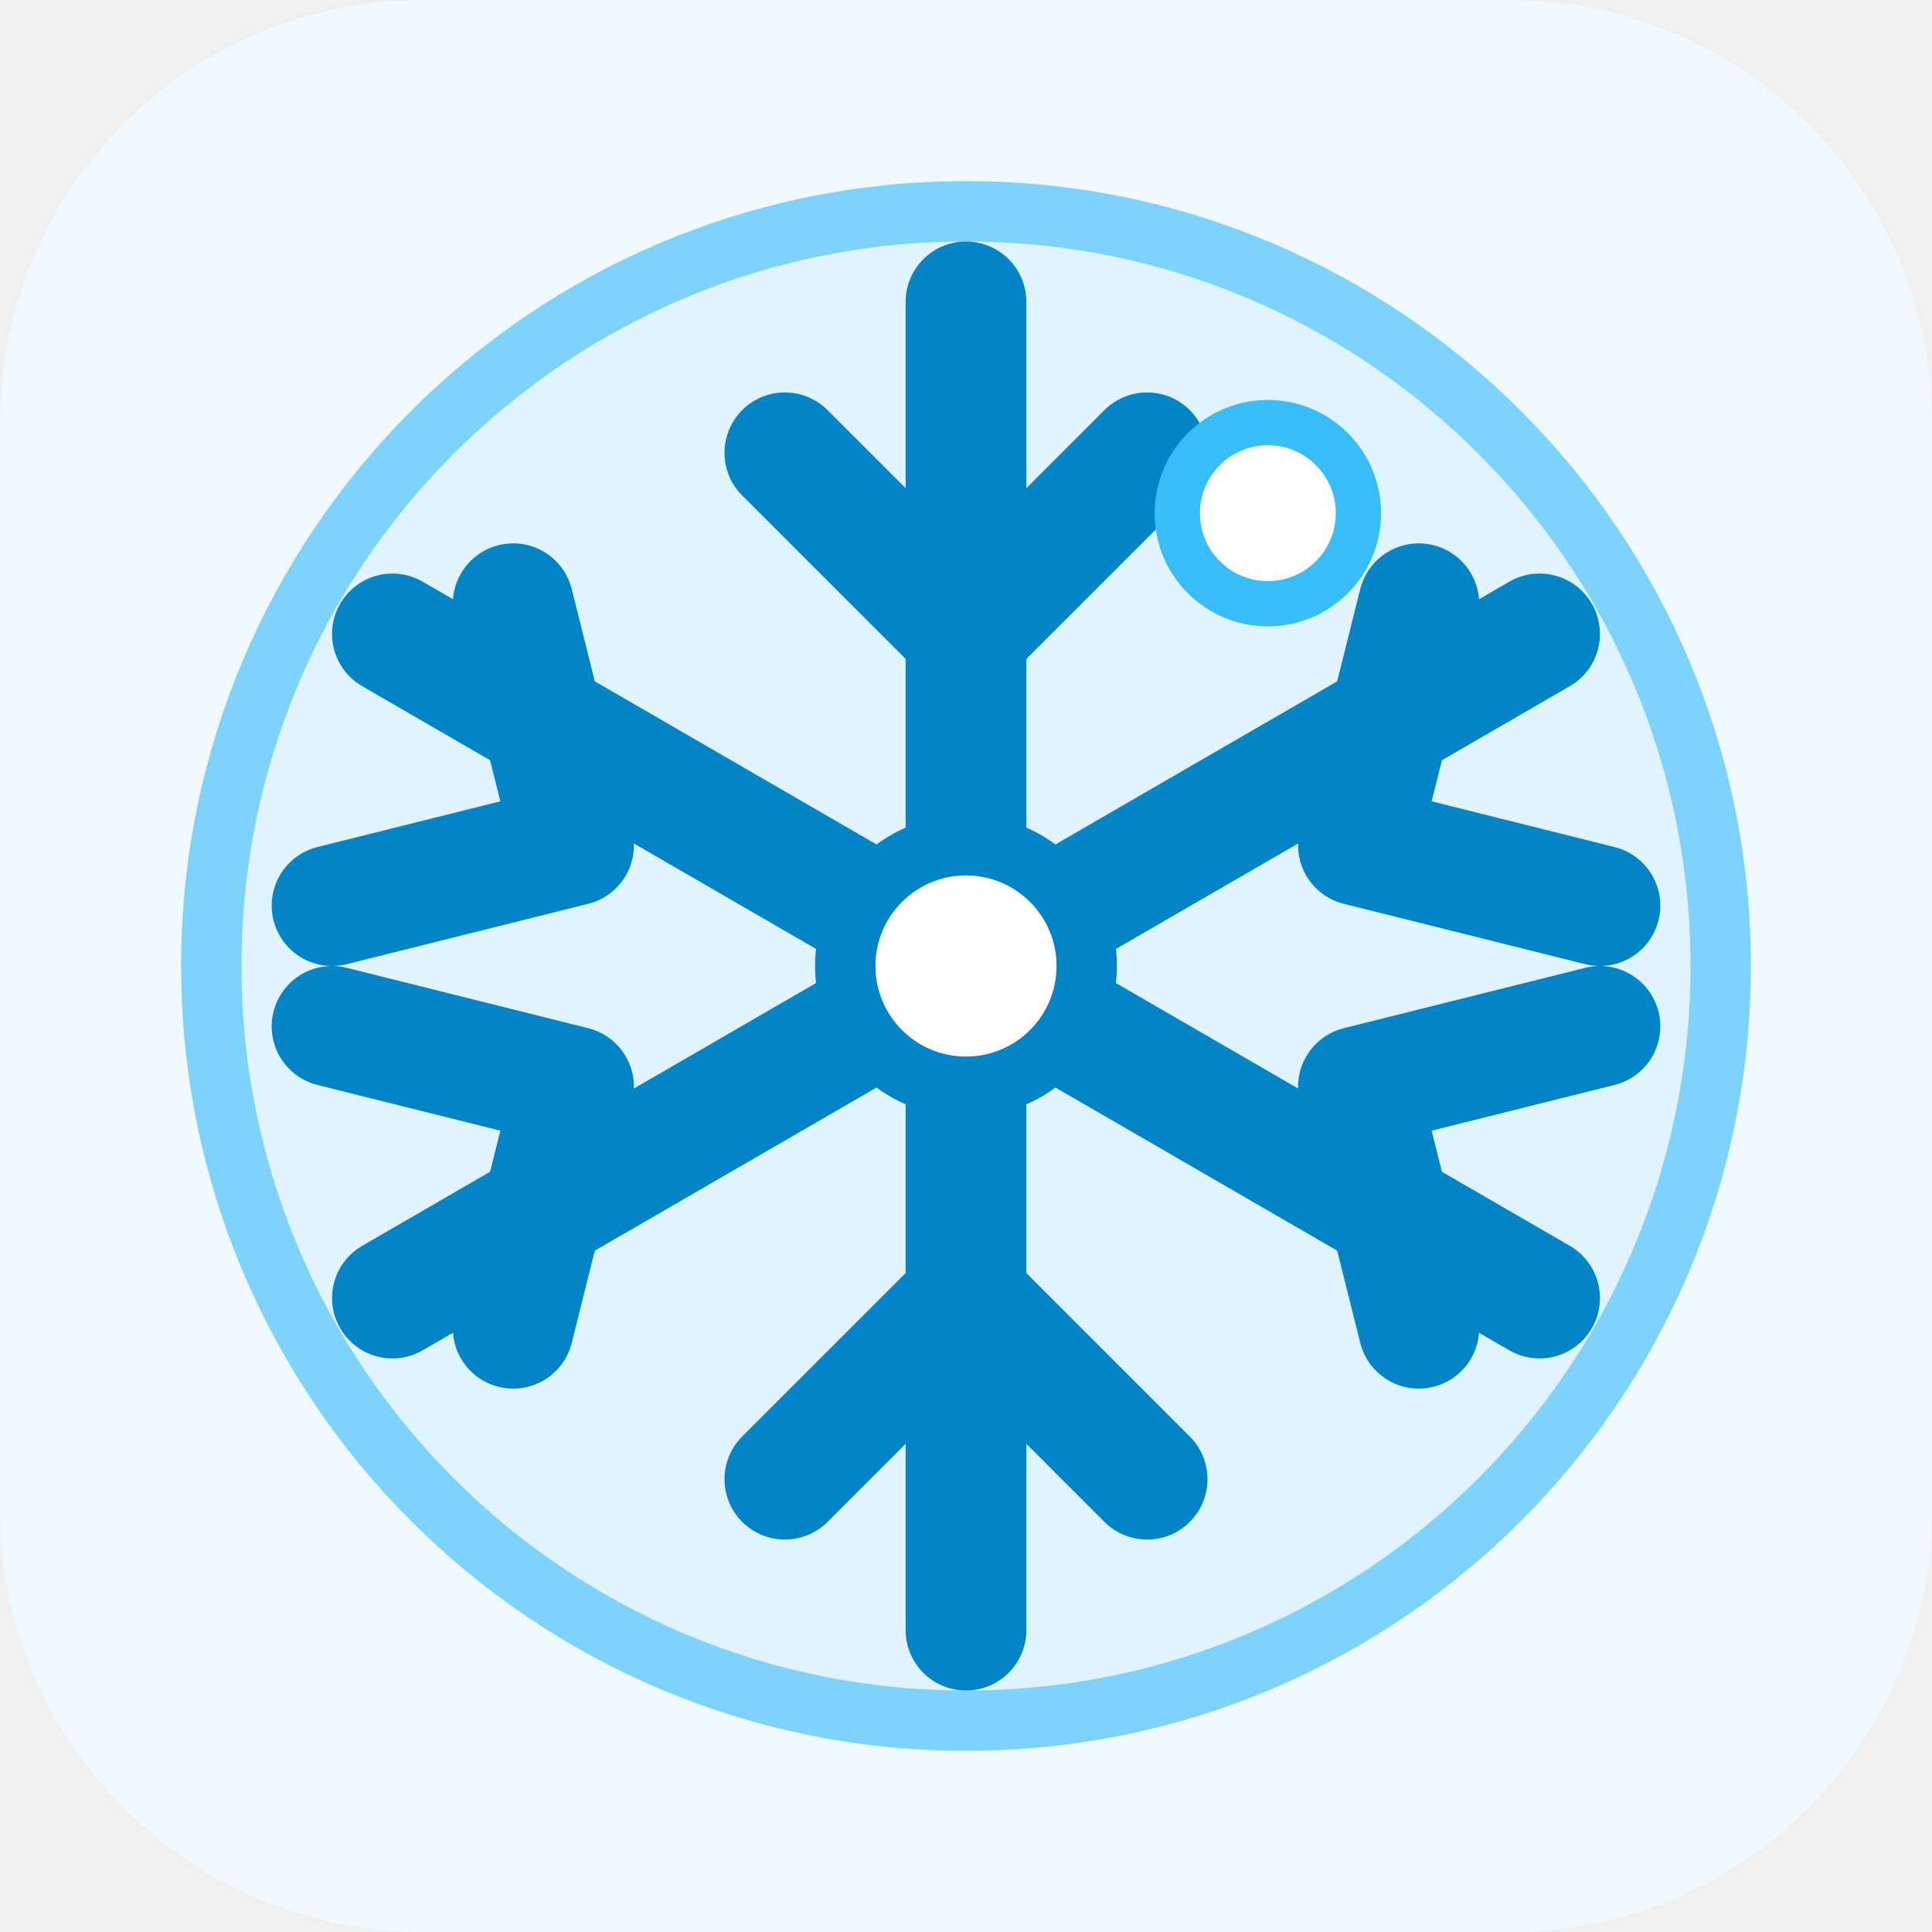
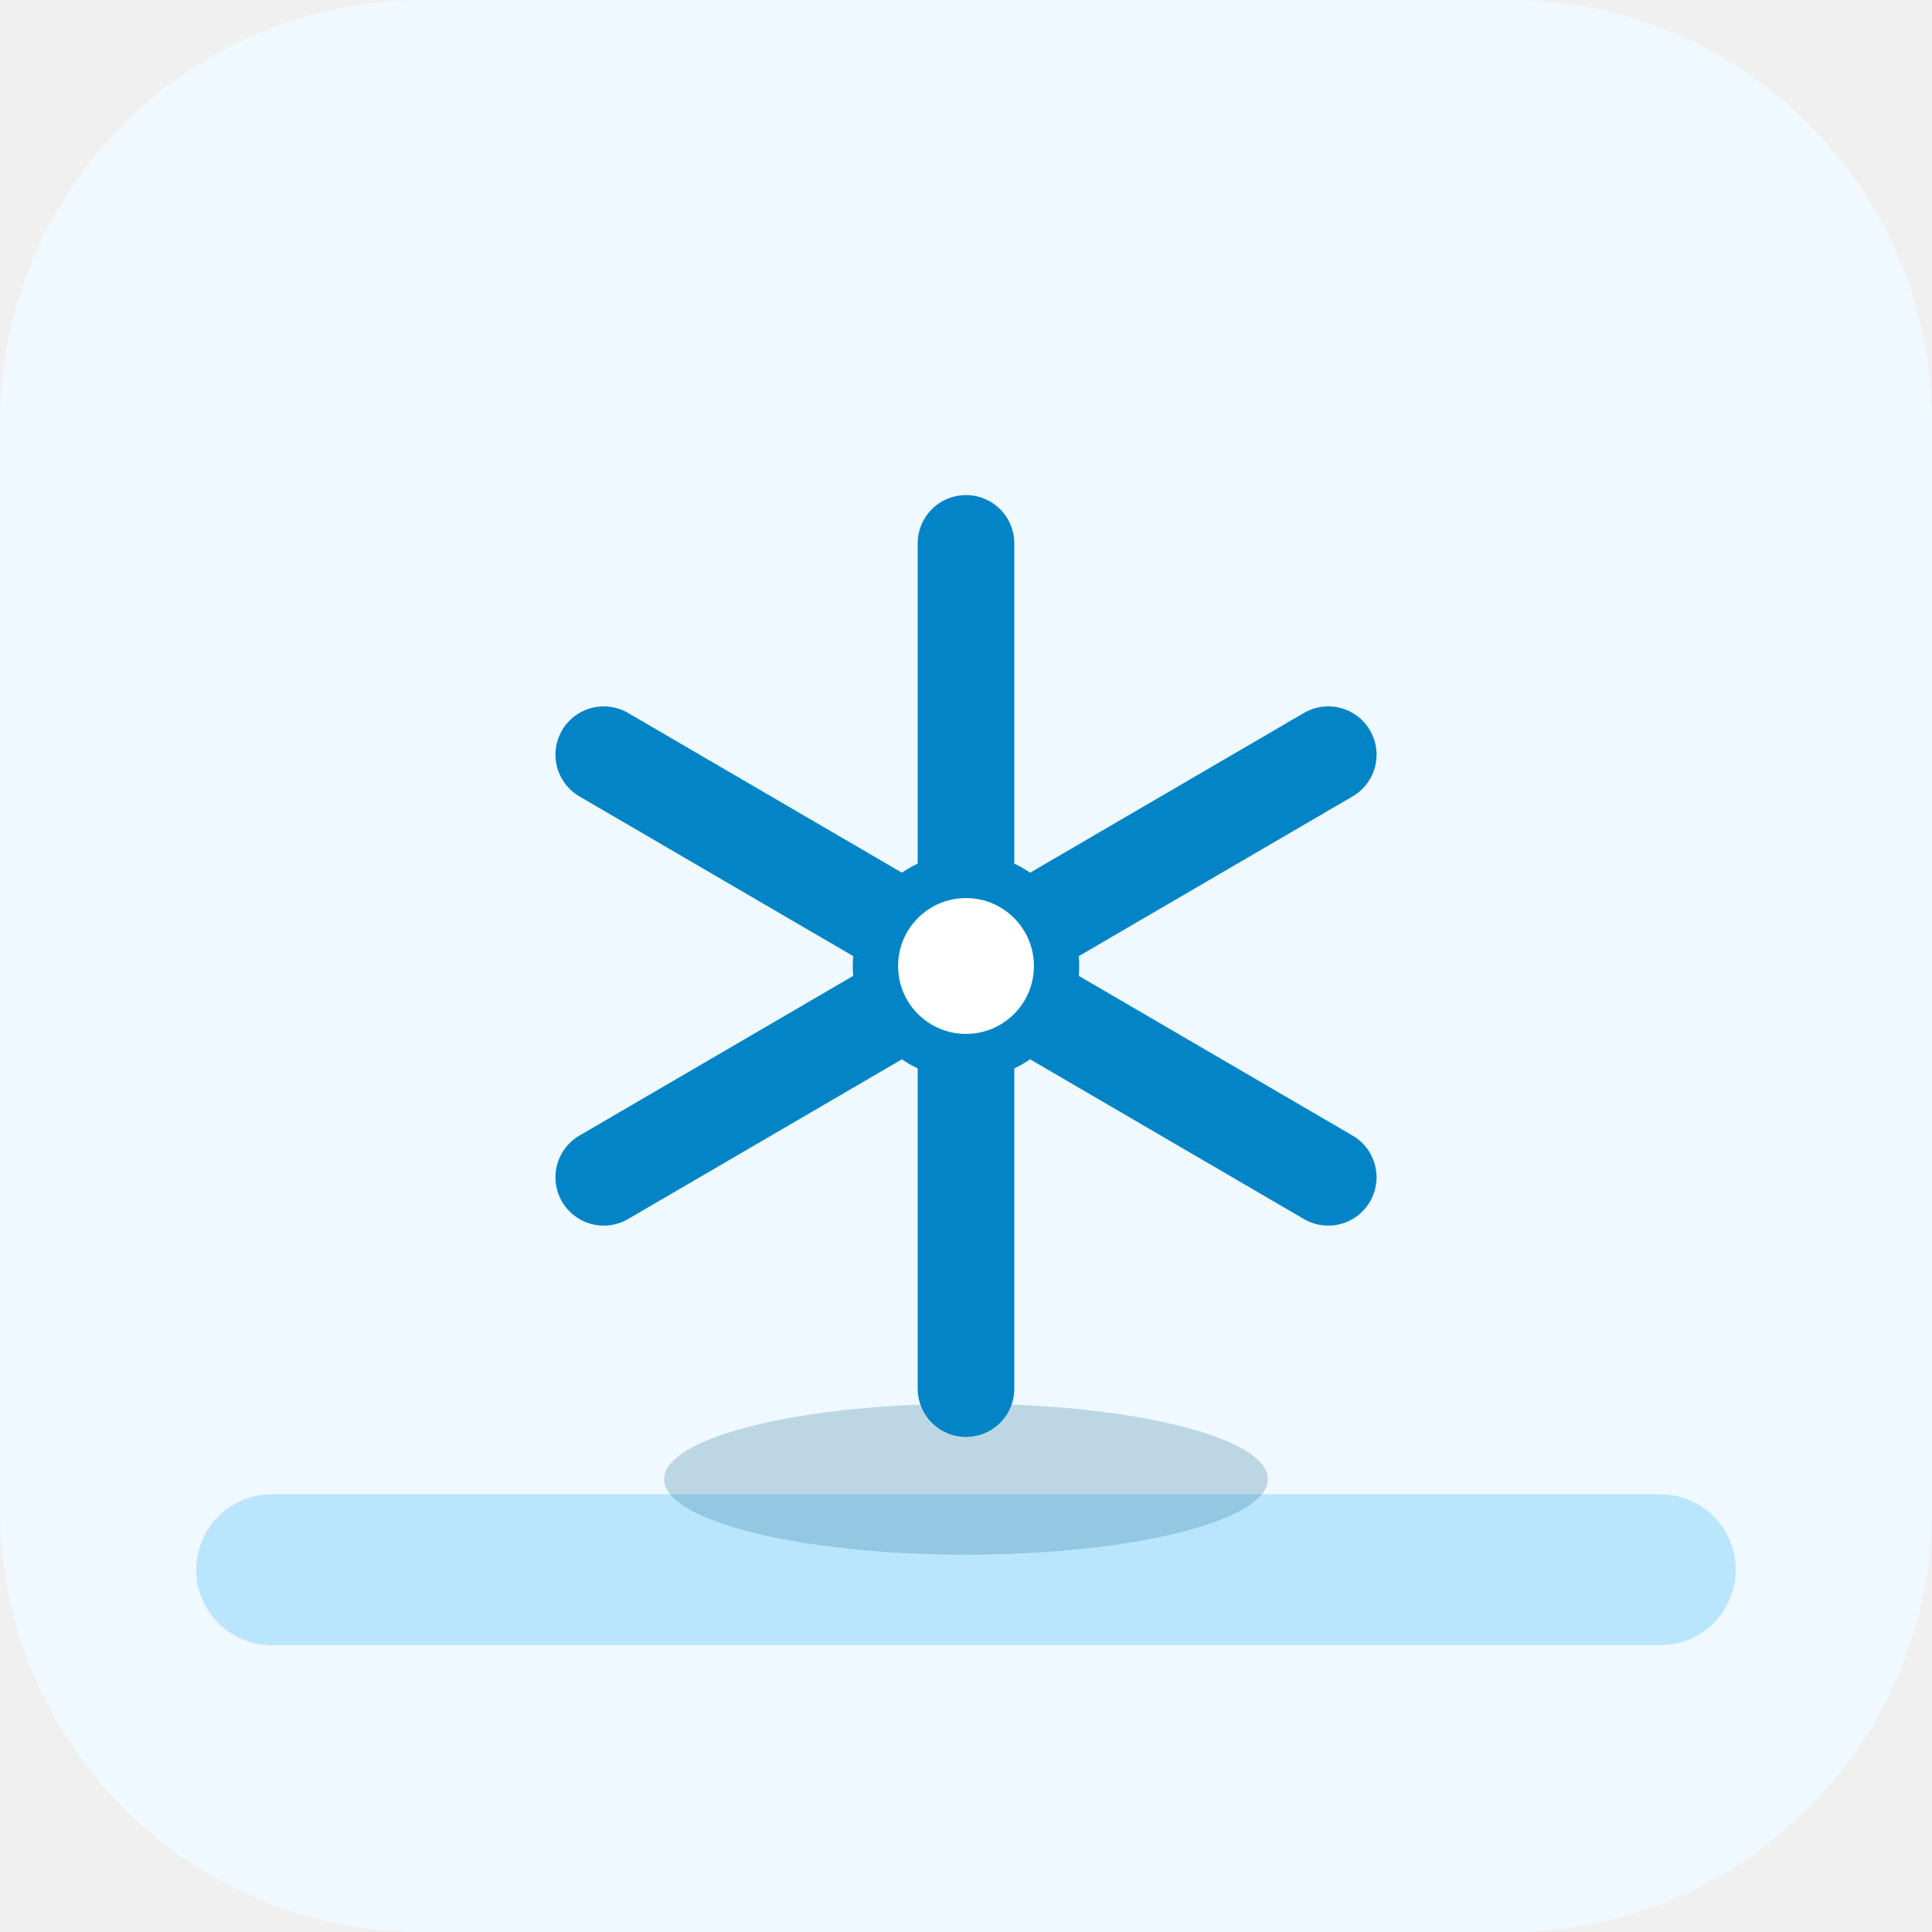
<svg xmlns="http://www.w3.org/2000/svg" viewBox="0 0 64 64" role="img" aria-label="Copo de nieve de invierno Catalan Propiedades">
  <style>
    @keyframes winter-drift {
-       0% { transform: translateY(-6px) rotate(0deg) scale(.9); }
-       50% { transform: translateY(6px) rotate(180deg) scale(1.06); }
-       100% { transform: translateY(-6px) rotate(360deg) scale(.9); }
+       0%, 100% { transform: translateY(-10px) rotate(0deg) scale(.78); }
+       50% { transform: translateY(10px) rotate(90deg) scale(1.08); }
    }
-     .snowflake { animation: winter-drift 4.8s ease-in-out infinite; transform-origin: 32px 32px; }
+     .snowflake { animation: winter-drift 1.25s ease-in-out infinite; transform-origin: 32px 32px; }
  </style>
  <rect width="64" height="64" rx="14" fill="#eff9ff" />
-   <circle cx="32" cy="32" r="25" fill="#dff4ff" stroke="#7dd3fc" stroke-width="2" />
-   <g class="snowflake" fill="none" stroke="#0284c7" stroke-width="4" stroke-linecap="round" stroke-linejoin="round">
-     <path d="M32 10v44M13 21l38 22M13 43l38-22" />
-     <path d="M26 15l6 6 6-6M26 49l6-6 6 6M17 20l2 8-8 2M47 44l-2-8 8-2M11 34l8 2-2 8M53 30l-8-2 2-8" />
+   <path d="M9 52h46" stroke="#bae6fd" stroke-width="5" stroke-linecap="round" />
+   <ellipse cx="32" cy="49" rx="10" ry="2.5" fill="#075985" opacity="0.22" />
+   <g class="snowflake" fill="none" stroke="#0284c7" stroke-width="3.2" stroke-linecap="round" stroke-linejoin="round">
+     <path d="M32 18v28M20 25l24 14M20 39l24-14" />
  </g>
-   <circle cx="32" cy="32" r="4" fill="#ffffff" stroke="#0284c7" stroke-width="2" />
-   <circle class="snowflake" cx="42" cy="17" r="3" fill="#ffffff" stroke="#38bdf8" stroke-width="1.5" />
+   <circle class="snowflake" cx="32" cy="32" r="3" fill="#ffffff" stroke="#0284c7" stroke-width="1.5" />
</svg>
